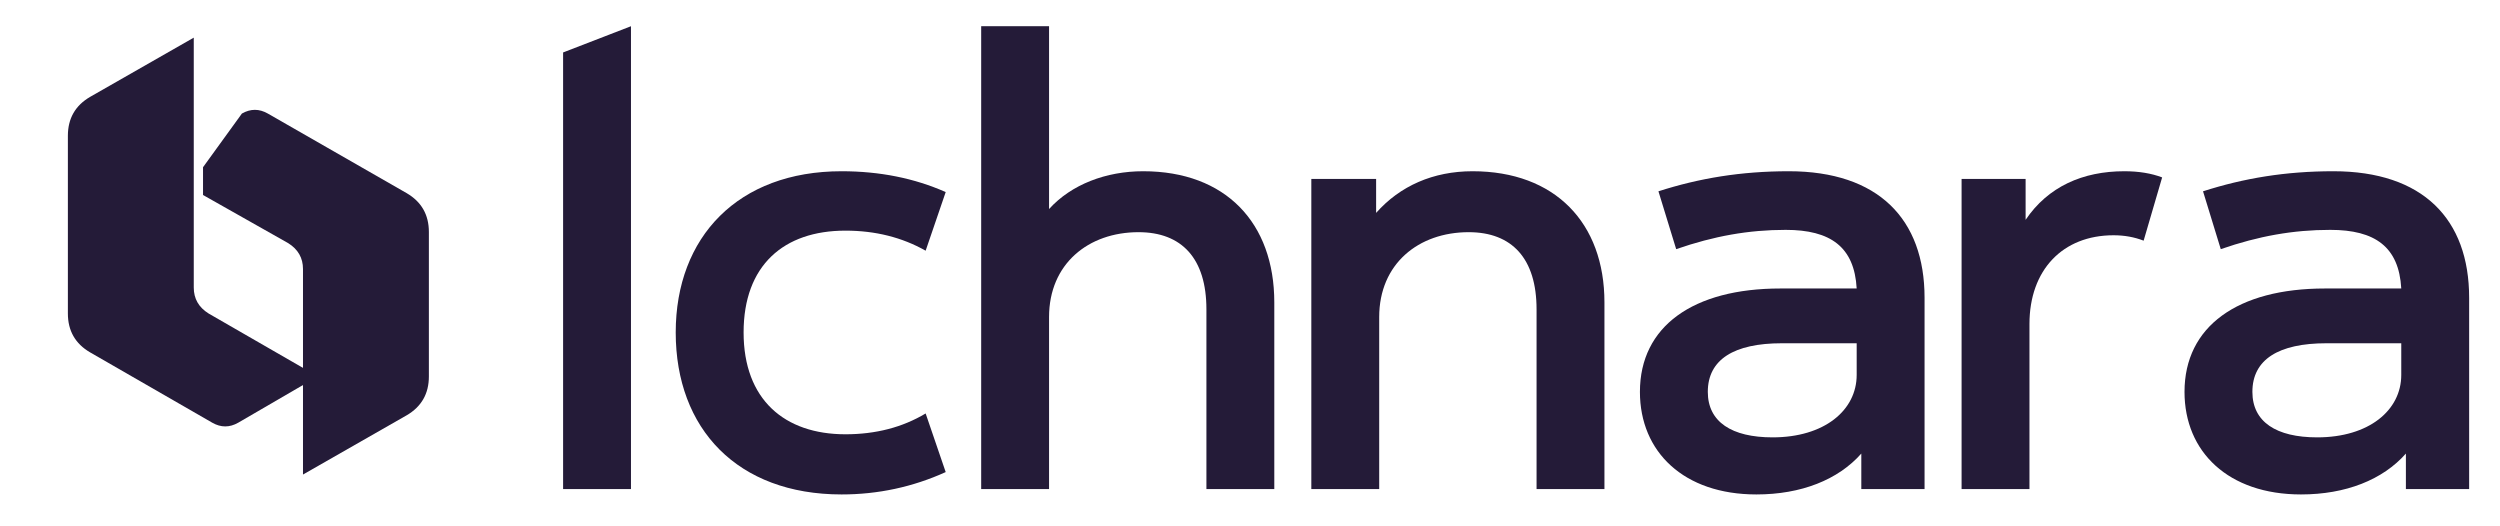
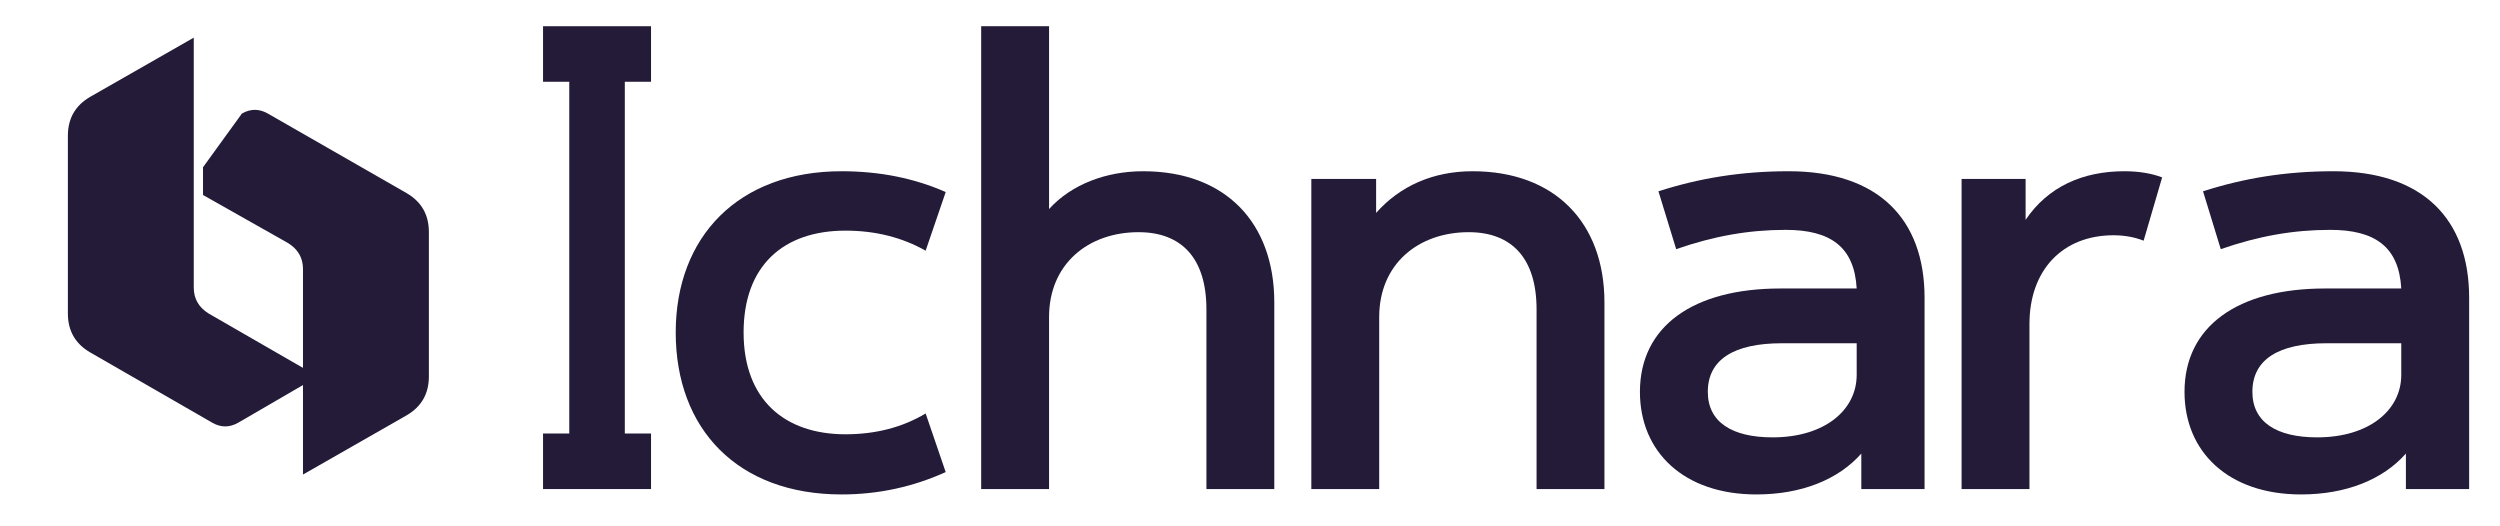
<svg xmlns="http://www.w3.org/2000/svg" viewBox="-40 -34 3241 681" fill="#241B38" role="img" aria-label="Ichnara">
  <g transform="translate(0 10) scale(2.4)">
    <path d="M20 55Q20 41 32 34L88 2V137Q88 146 96 151L155 185L112 210Q105 214 98 210L32 172Q20 165 20 151Z" />
    <path d="M114 43Q121 39 128 43L203 86Q215 93 215 107V185Q215 199 203 206L147 238V127Q147 118 139 113L93 87L93 72Z" />
  </g>
  <g transform="translate(690 0)">
-     <path d="M0 34L88 0V600H0Z" transform="translate(0 0)" />
+     <path d="M-26 0H114V72H80V528H114V600H-26V528H8V72H-26Z" transform="translate(0 0)" />
    <path d="M350 215L324 291Q278 265 220 265C140 265 88 310 88 397C88 484 141 529 220 529Q279 529 324 502L350 578Q286 607 215 607C80 607 0 522 0 397C0 273 81 188 215 188Q289 188 350 215Z" transform="translate(146 0)" />
    <path d="M0 0H88V237C117 205 162 188 210 188C317 188 380 255 380 358V600H292V367C292 301 260 267 204 267C139 267 88 308 88 377V600H0Z" transform="translate(542 0)" />
    <path d="M0 198H84V242C115 207 158 188 209 188C316 188 380 255 380 358V600H292V367C292 301 260 267 204 267C139 267 88 308 88 377V600H0Z" transform="translate(970 0)" />
    <path d="M24 214C77 197 131 188 193 188C309 188 369 250 369 352V600H287V554C257 588 209 607 151 607C57 607 0 552 0 474C0 389 69 340 182 340H281C278 286 247 264 189 264C141 264 96 272 47 289ZM281 411H184C122 411 88 432 88 474C88 513 119 533 172 533C239 533 281 498 281 452Z" transform="translate(1396 0)" />
    <path d="M0 198H83V251C112 208 157 188 211 188Q239 188 260 196L236 278Q218 271 197 271C131 271 88 316 88 386V600H0Z" transform="translate(1813 0)" />
    <path d="M24 214C77 197 131 188 193 188C309 188 369 250 369 352V600H287V554C257 588 209 607 151 607C57 607 0 552 0 474C0 389 69 340 182 340H281C278 286 247 264 189 264C141 264 96 272 47 289ZM281 411H184C122 411 88 432 88 474C88 513 119 533 172 533C239 533 281 498 281 452Z" transform="translate(2102 0)" />
  </g>
</svg>
